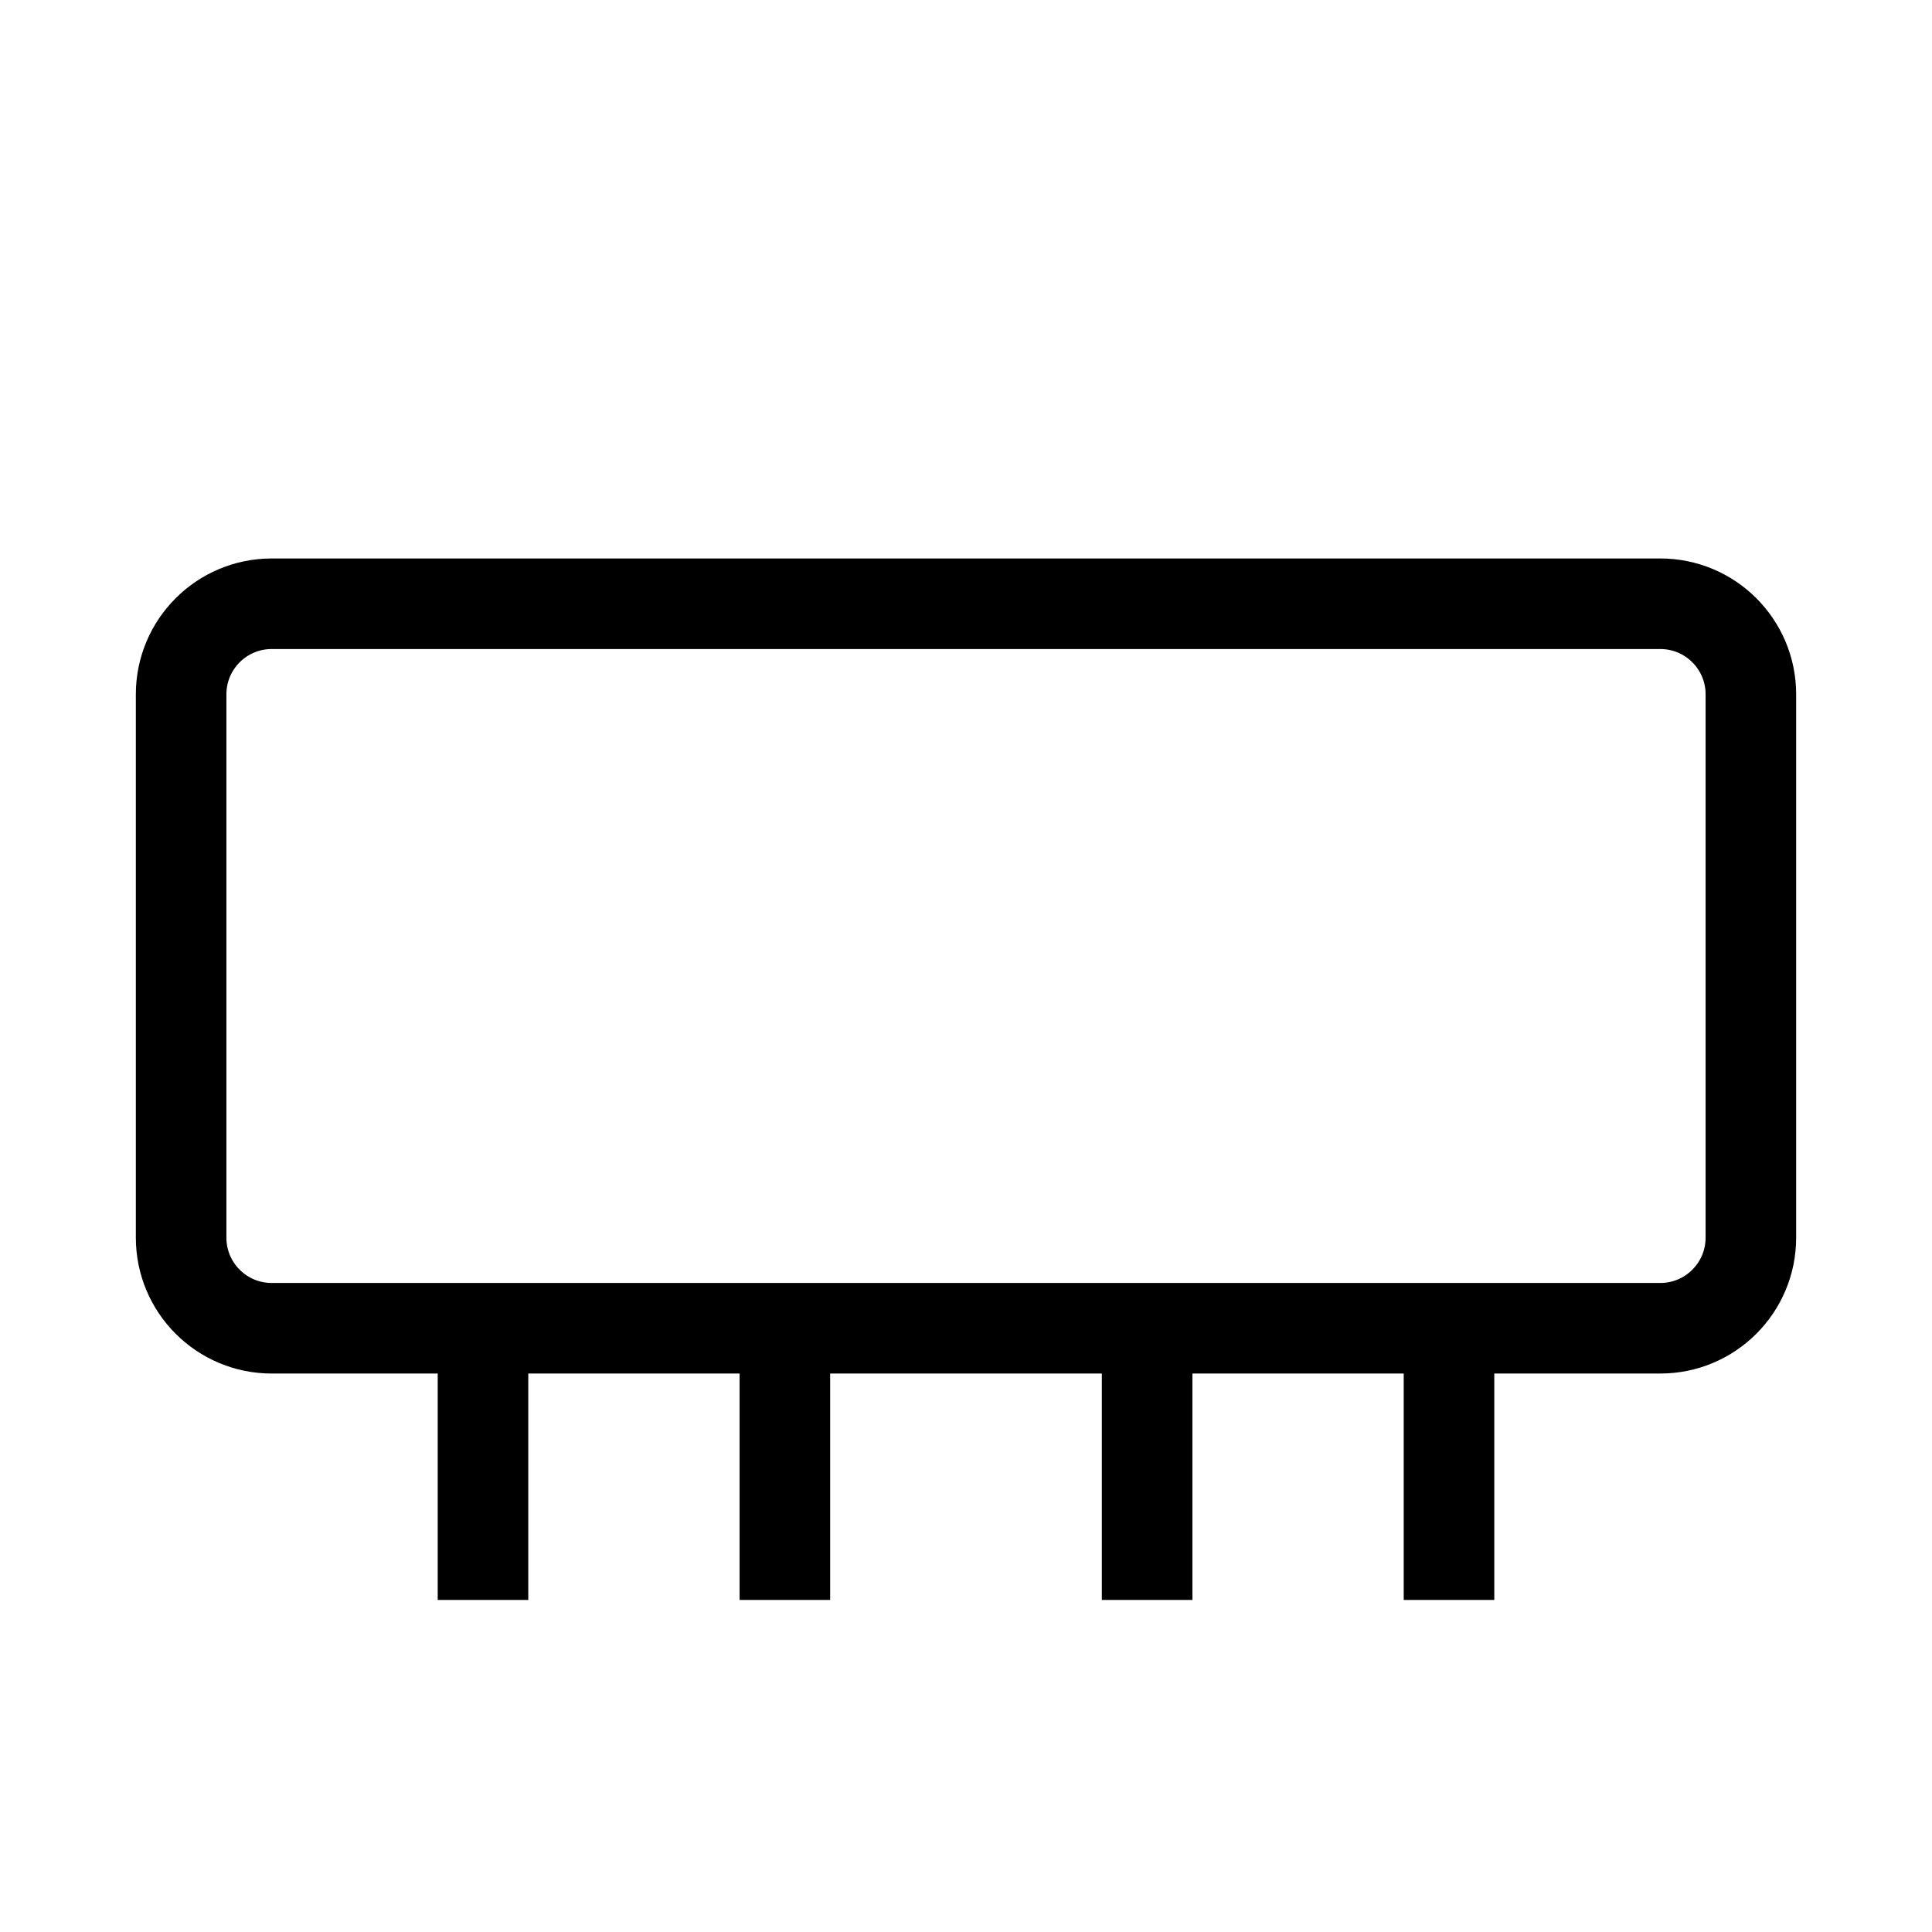
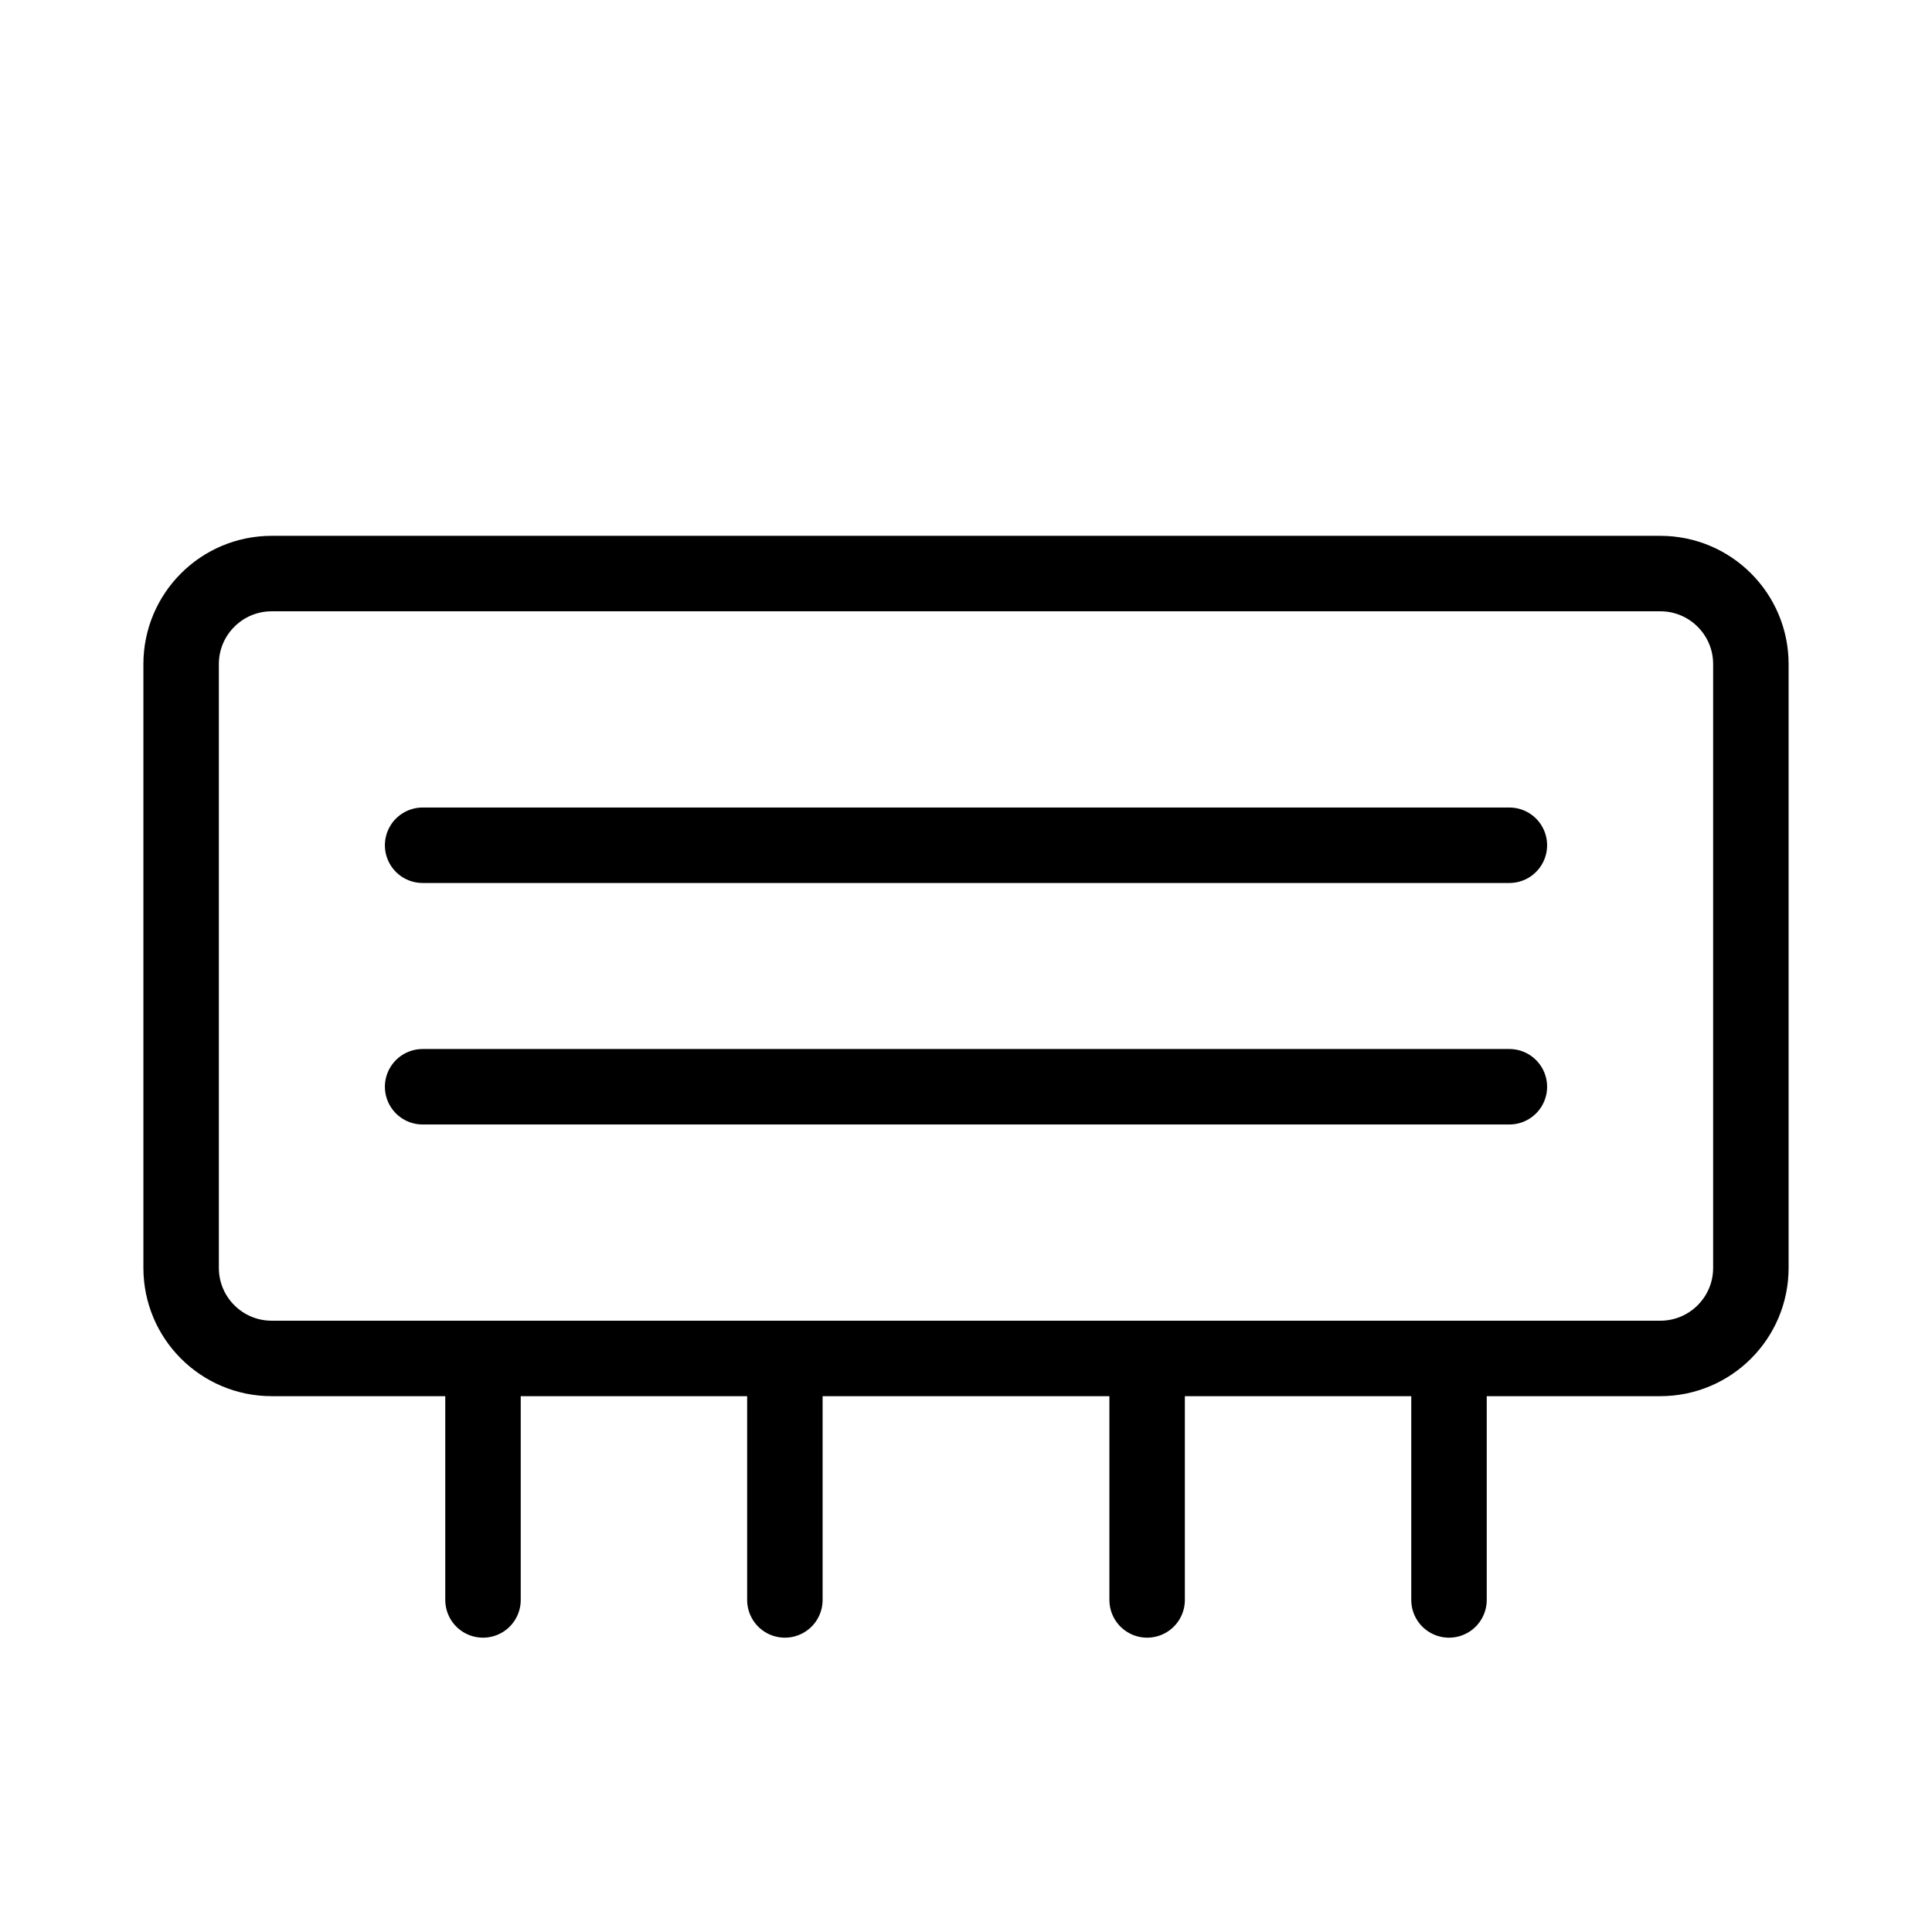
- <svg xmlns="http://www.w3.org/2000/svg" viewBox="0 0 64 64" fill="none" stroke="currentColor" stroke-width="3">
-   <rect x="6" y="20" width="52" height="24" rx="3" />
-   <path d="M16 44v9m10-9v9m12-9v9m10-9v9" />
+ <svg xmlns="http://www.w3.org/2000/svg" viewBox="0 0 64 64">
+   <g id="device-icon" fill="none" stroke="currentColor" stroke-width="2.5" stroke-linecap="round" stroke-linejoin="round">
+     <rect x="6" y="19" width="52" height="26" rx="3" />
+     <path d="M14 28h36M14 36h36M16 45v8m10-8v8m12-8v8m10-8v8" />
+   </g>
</svg>
